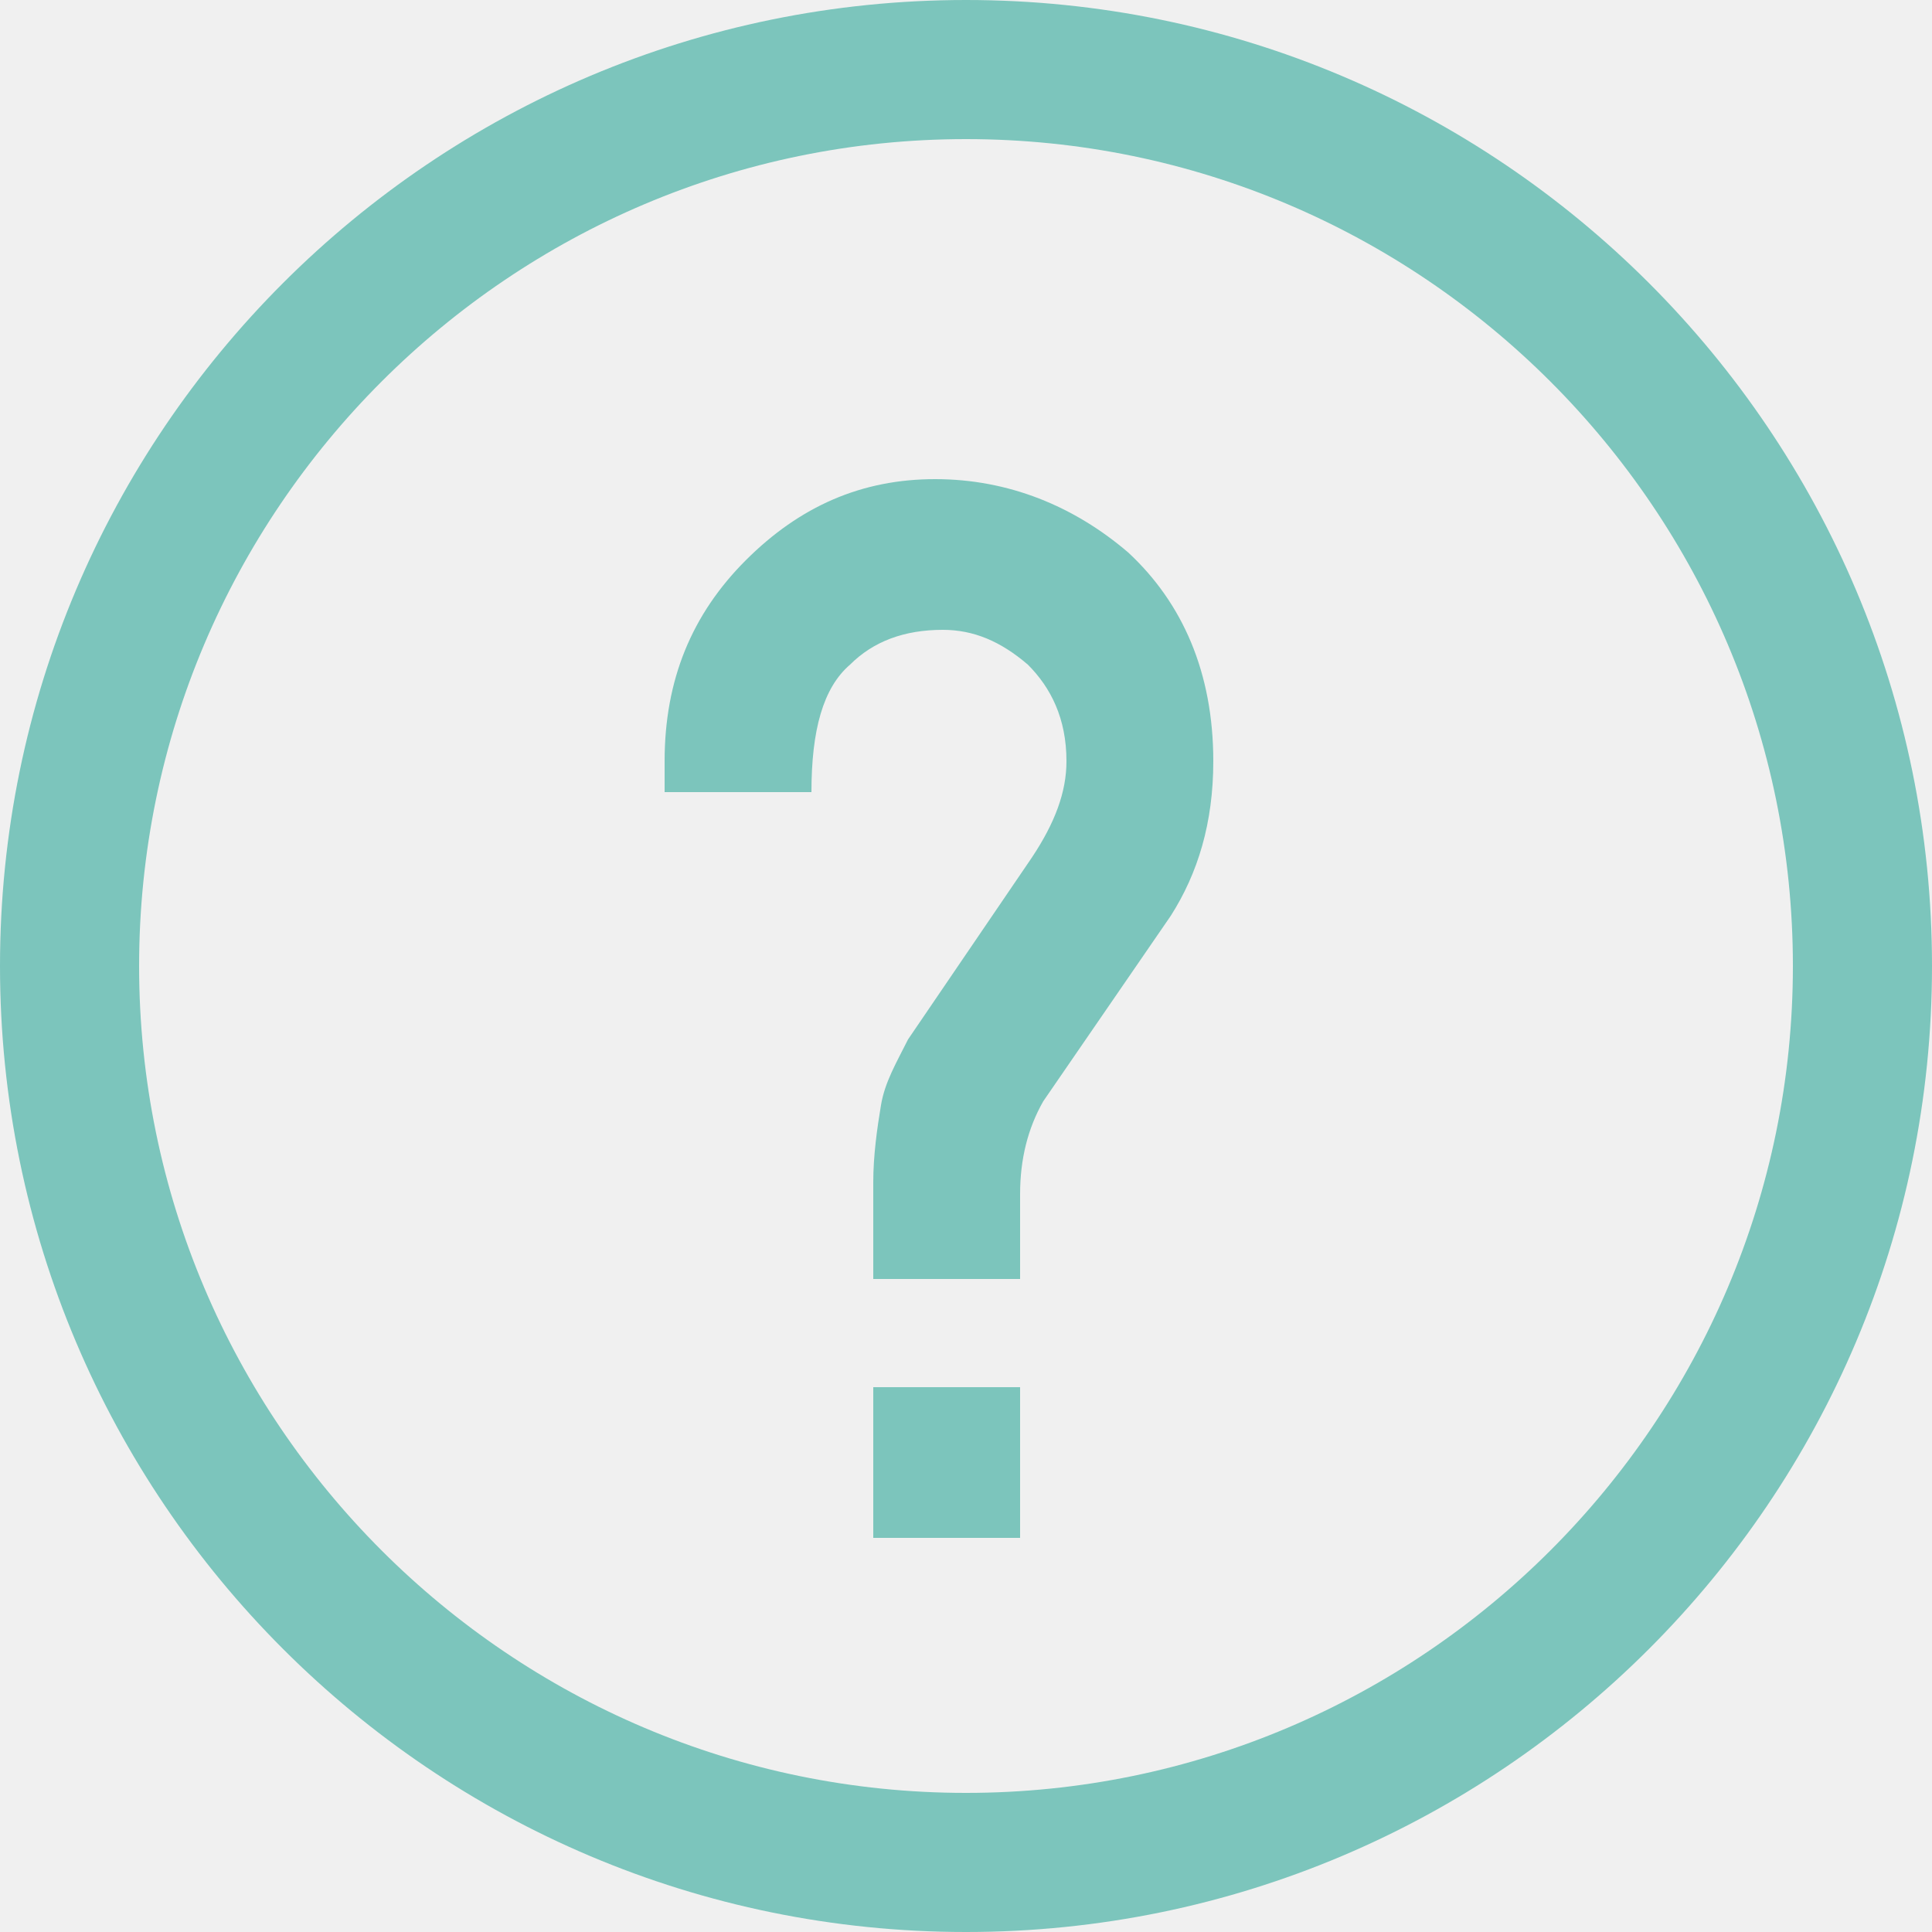
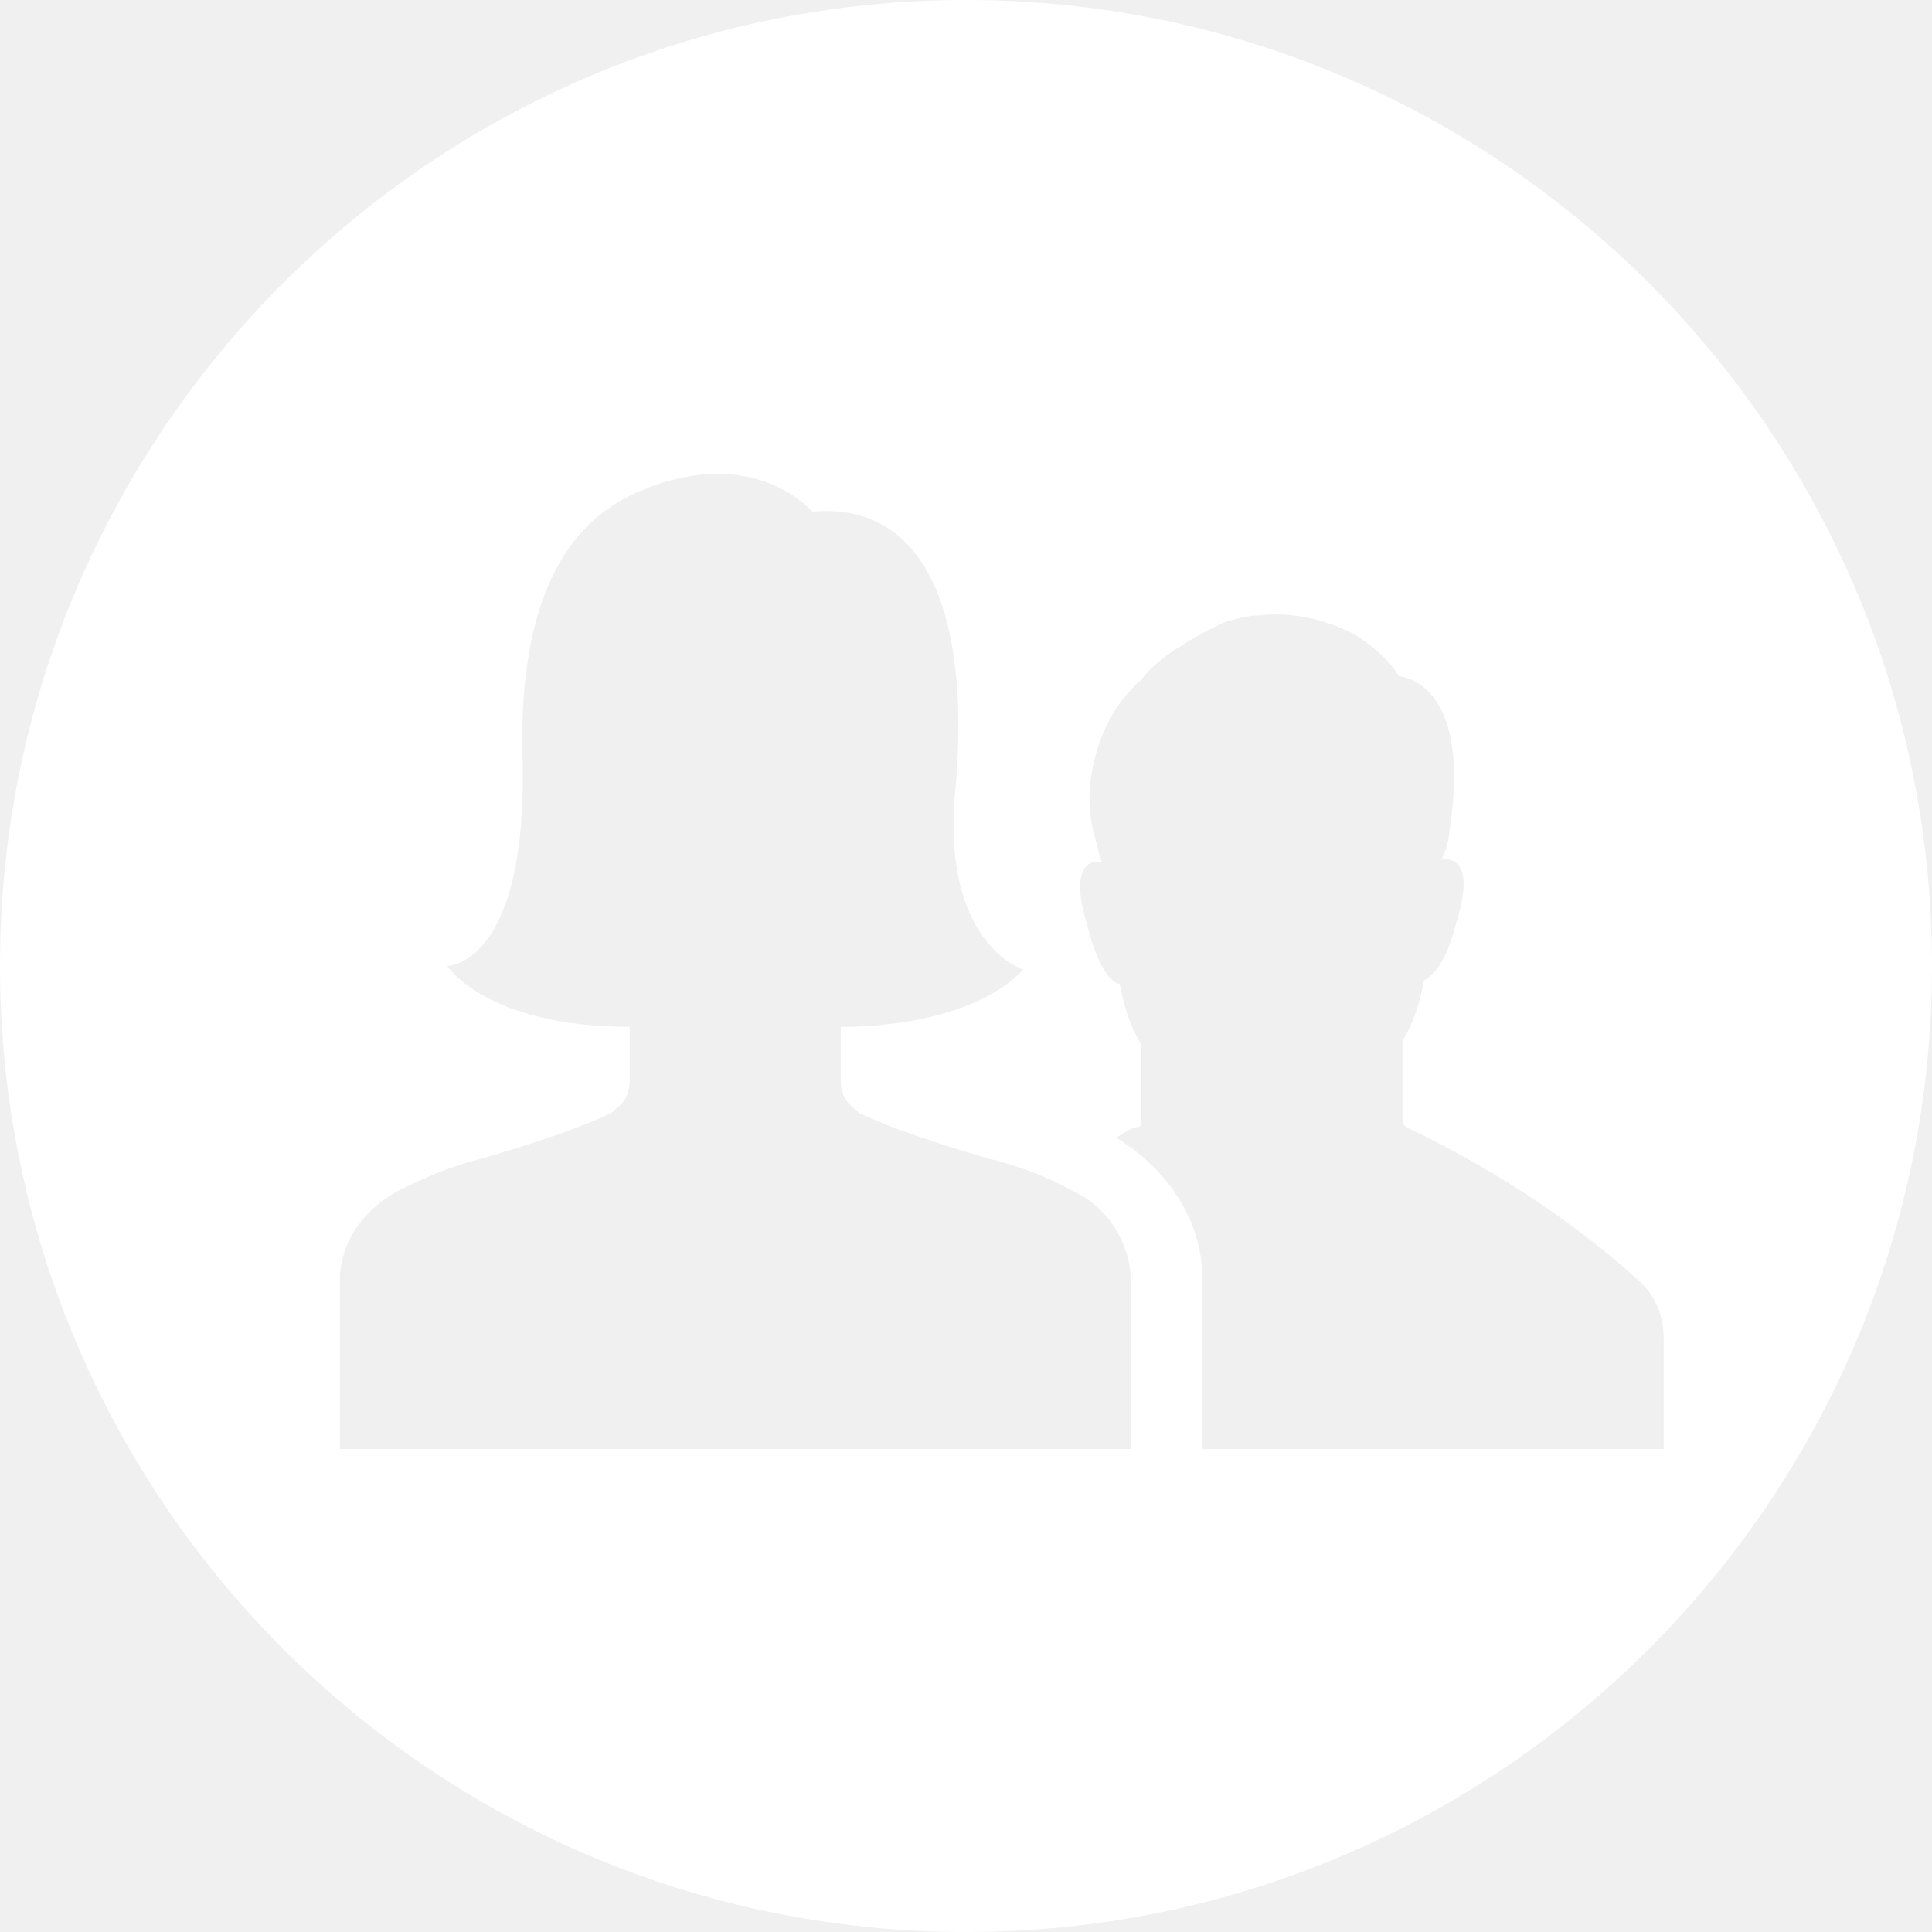
- <svg xmlns="http://www.w3.org/2000/svg" version="1.1" id="Calque_1" x="0px" y="0px" viewBox="0 0 50 50" style="enable-background:new 0 0 50 50;" xml:space="preserve">
+ <svg xmlns="http://www.w3.org/2000/svg" version="1.1" id="Calque_1" x="0px" y="0px" viewBox="0 0 54 54" style="enable-background:new 0 0 54 54;" xml:space="preserve">
  <style type="text/css">
- 	.st0{fill:#7cc5bc;}
+ 	.st0{fill:#ffffff;}
</style>
-   <g>
-     <path class="st0" d="M25,50C11.2,50,0,38.8,0,25S11.2,0,25,0s25,11.2,25,25S38.8,50,25,50z M25,3.6C13.2,3.6,3.6,13.2,3.6,25   c0,11.8,9.6,21.4,21.4,21.4S46.4,36.8,46.4,25C46.4,13.2,36.8,3.6,25,3.6z" />
-     <path class="st0" d="M22.6,35.9h3.8v3.9h-3.8V35.9z M22.6,30.6c0-0.7,0.1-1.4,0.2-2c0.1-0.6,0.4-1.1,0.7-1.7l3.2-4.7   c0.6-0.9,0.9-1.7,0.9-2.5c0-1.1-0.4-1.9-1-2.5c-0.7-0.6-1.4-0.9-2.2-0.9c-1,0-1.8,0.3-2.4,0.9c-0.7,0.6-1,1.7-1,3.3h-3.8v-0.8   c0-2.1,0.7-3.8,2.1-5.2c1.4-1.4,3-2.1,4.9-2.1c1.9,0,3.6,0.7,5,1.9c1.4,1.3,2.2,3.1,2.2,5.4c0,1.6-0.4,2.9-1.1,4L27,28.5   c-0.4,0.7-0.6,1.5-0.6,2.4v2.2h-3.8V30.6z" />
-   </g>
+   <path class="st0" d="M27,0C12.1,0,0,12.1,0,27s12.1,27,27,27s27-12.1,27-27S41.9,0,27,0z M31.9,40.5H9.5v-4.9c0.1-1,0.7-1.8,1.6-2.3  c0.8-0.4,1.5-0.7,2.3-0.9c0,0,2.5-0.7,3.7-1.3l0.1-0.1c0.3-0.2,0.4-0.5,0.4-0.8v-1.5c-4,0-5.1-1.7-5.1-1.7s2.3,0,2.1-6  c-0.1-6,2.6-7,3.6-7.4c3-1.1,4.5,0.7,4.5,0.7c3.5-0.3,4.4,3.5,4,7.8c-0.4,4.3,1.9,5,1.9,5c-1.6,1.7-5.1,1.6-5.1,1.6v0.4v1.1  c0,0.3,0.1,0.6,0.4,0.8l0.1,0.1c1.2,0.6,3.7,1.3,3.7,1.3c0.8,0.2,1.6,0.5,2.3,0.9c0.9,0.4,1.5,1.3,1.6,2.3V40.5z M33.6,40.5v-4.9  c0,0,0-0.1,0-0.1c-0.1-1.6-1.1-2.9-2.4-3.7c0.3-0.2,0.5-0.3,0.6-0.3c0.1,0,0.1-0.1,0.1-0.2v-2.1c-0.3-0.5-0.5-1.1-0.6-1.7  c-0.2,0-0.6-0.4-0.9-1.6c-0.5-1.6,0-1.9,0.4-1.8c-0.1-0.2-0.1-0.4-0.2-0.7c-0.2-0.7-0.2-1.4,0-2.2c0.2-0.8,0.6-1.6,1.3-2.2  c0.3-0.4,0.7-0.7,1.2-1c0.3-0.2,0.7-0.4,1.1-0.6c0.3-0.1,0.7-0.2,1-0.2c0.9-0.1,1.8,0.1,2.6,0.5c0.5,0.3,1,0.7,1.3,1.2  c0,0,2.1,0.1,1.4,4.4c0,0.2-0.1,0.5-0.2,0.7c0.4,0,0.9,0.2,0.4,1.8c-0.3,1.2-0.7,1.5-0.9,1.6c-0.1,0.6-0.3,1.2-0.6,1.7v2.2  c0,0.1,0,0.1,0.1,0.2c2.3,1.1,4.5,2.5,6.4,4.2c0.5,0.4,0.8,1,0.8,1.7v3.1H33.6z" />
</svg>
